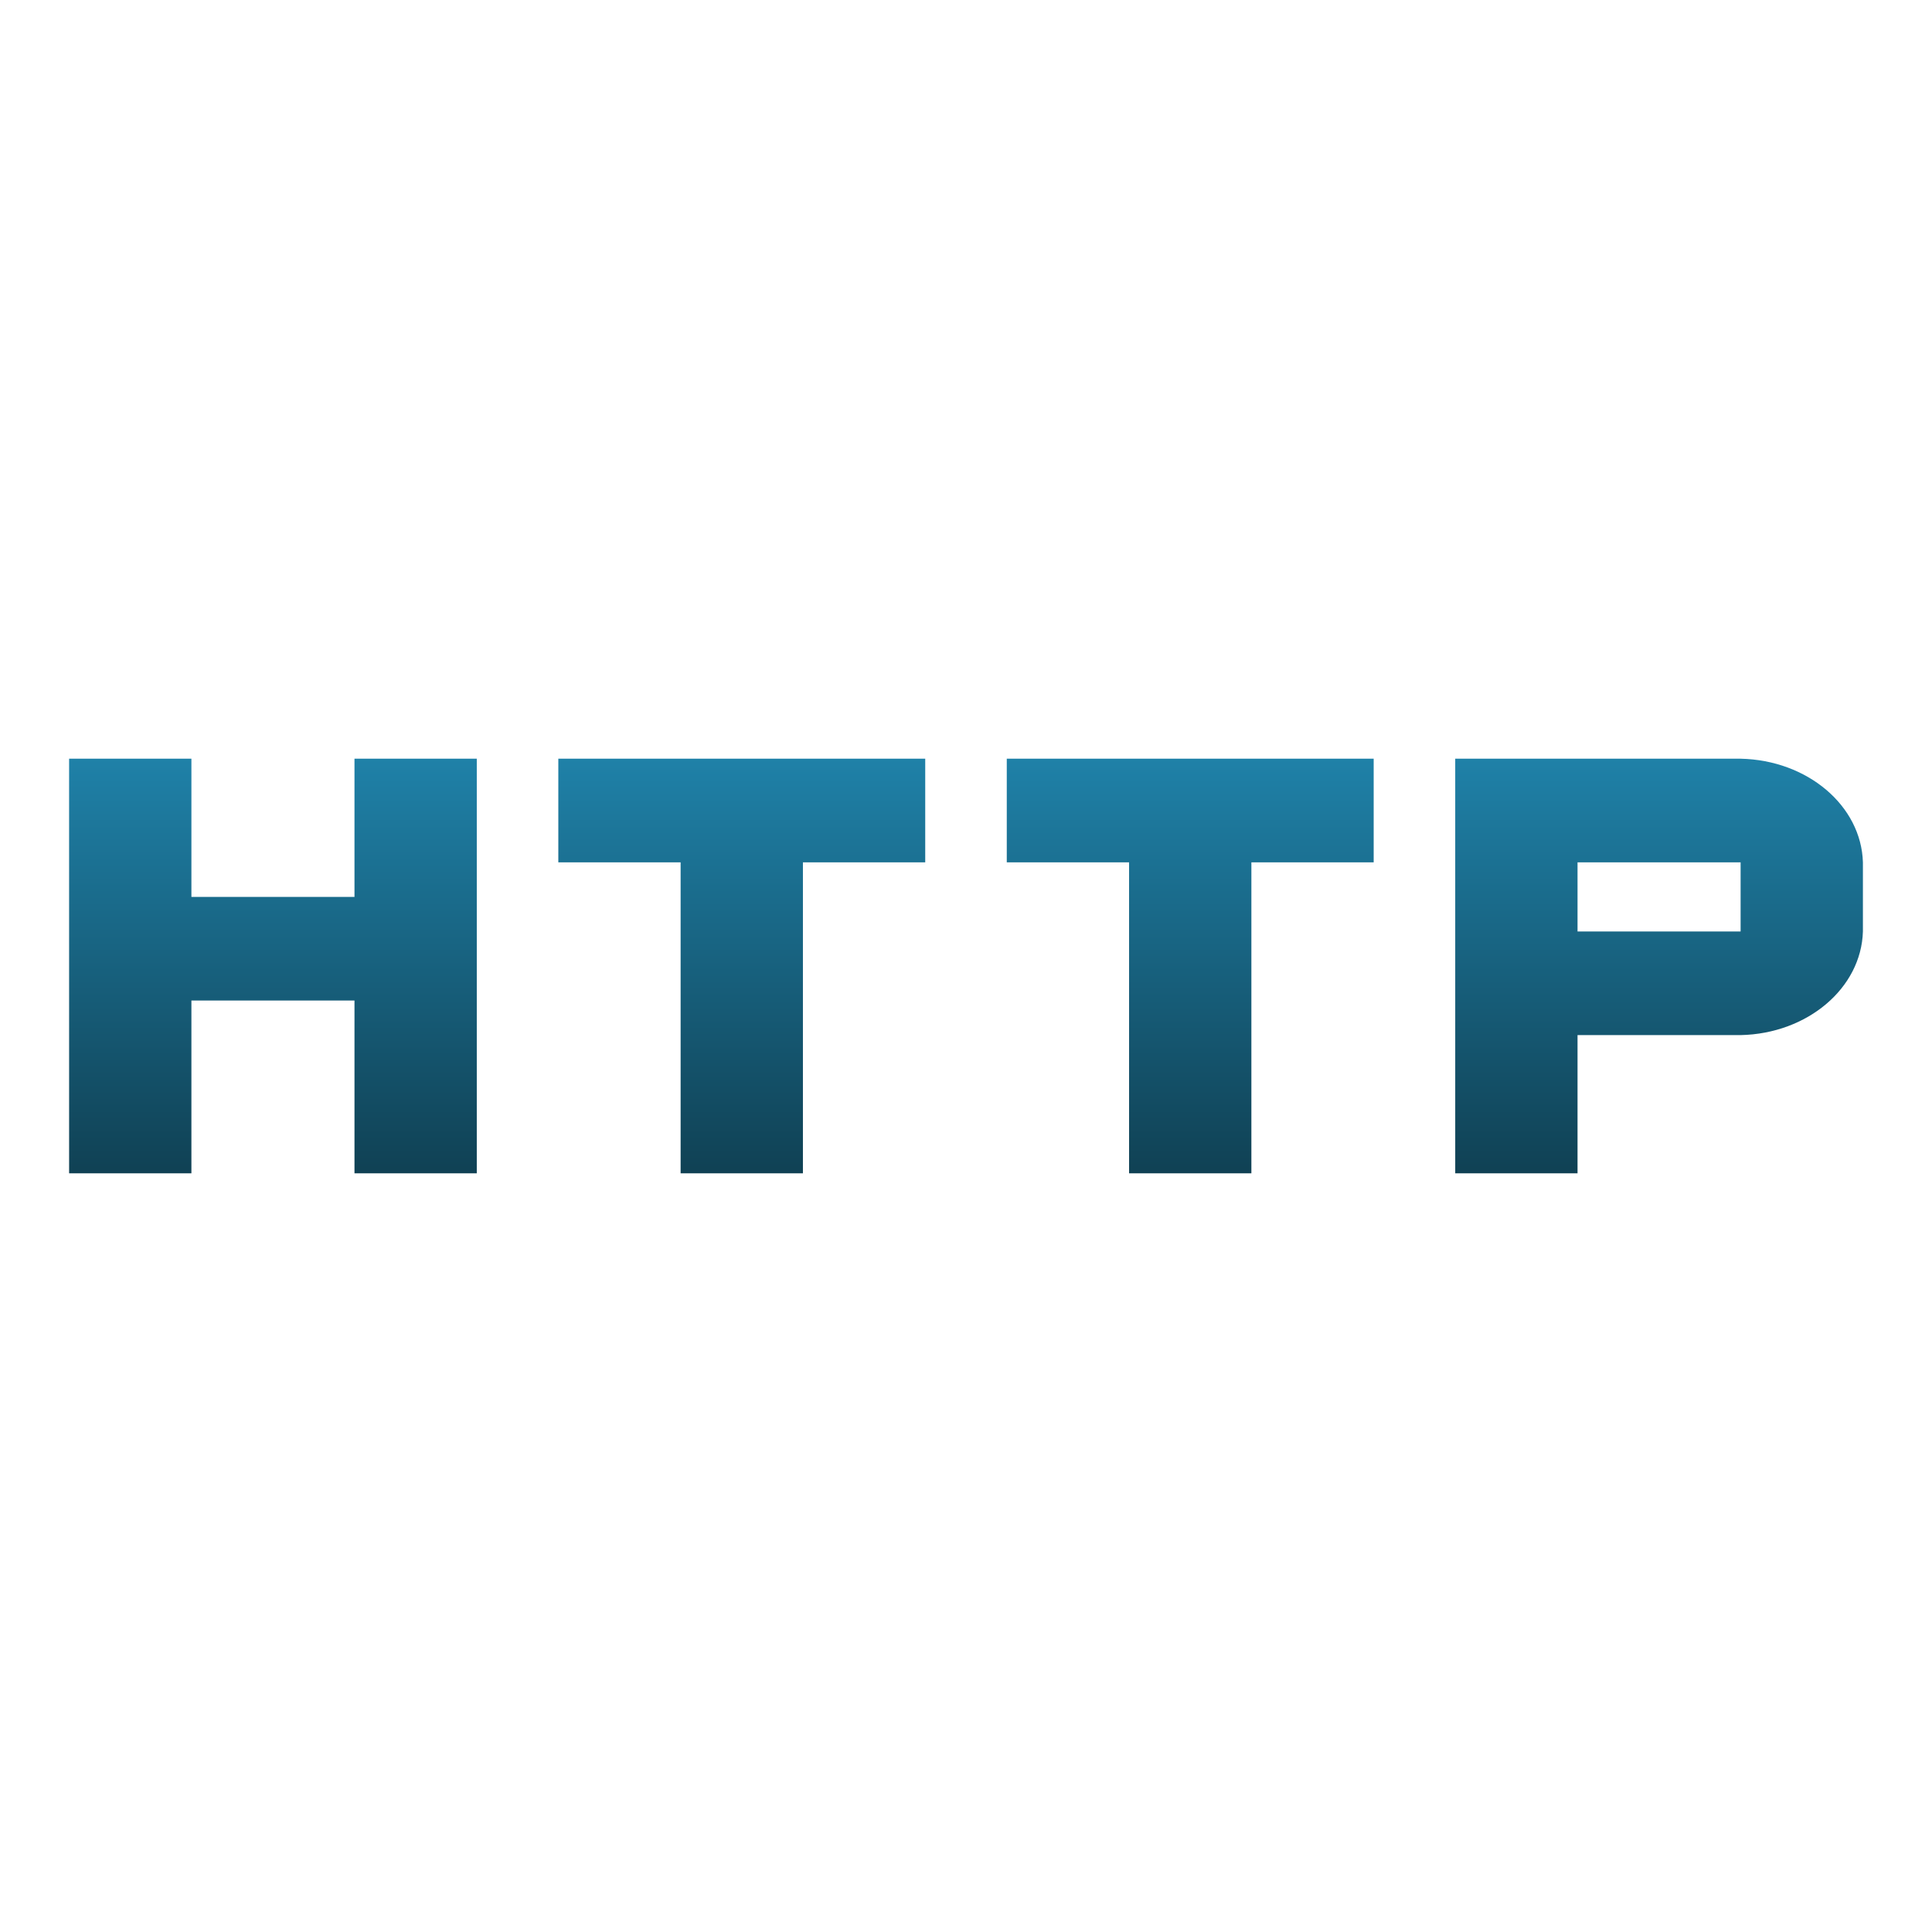
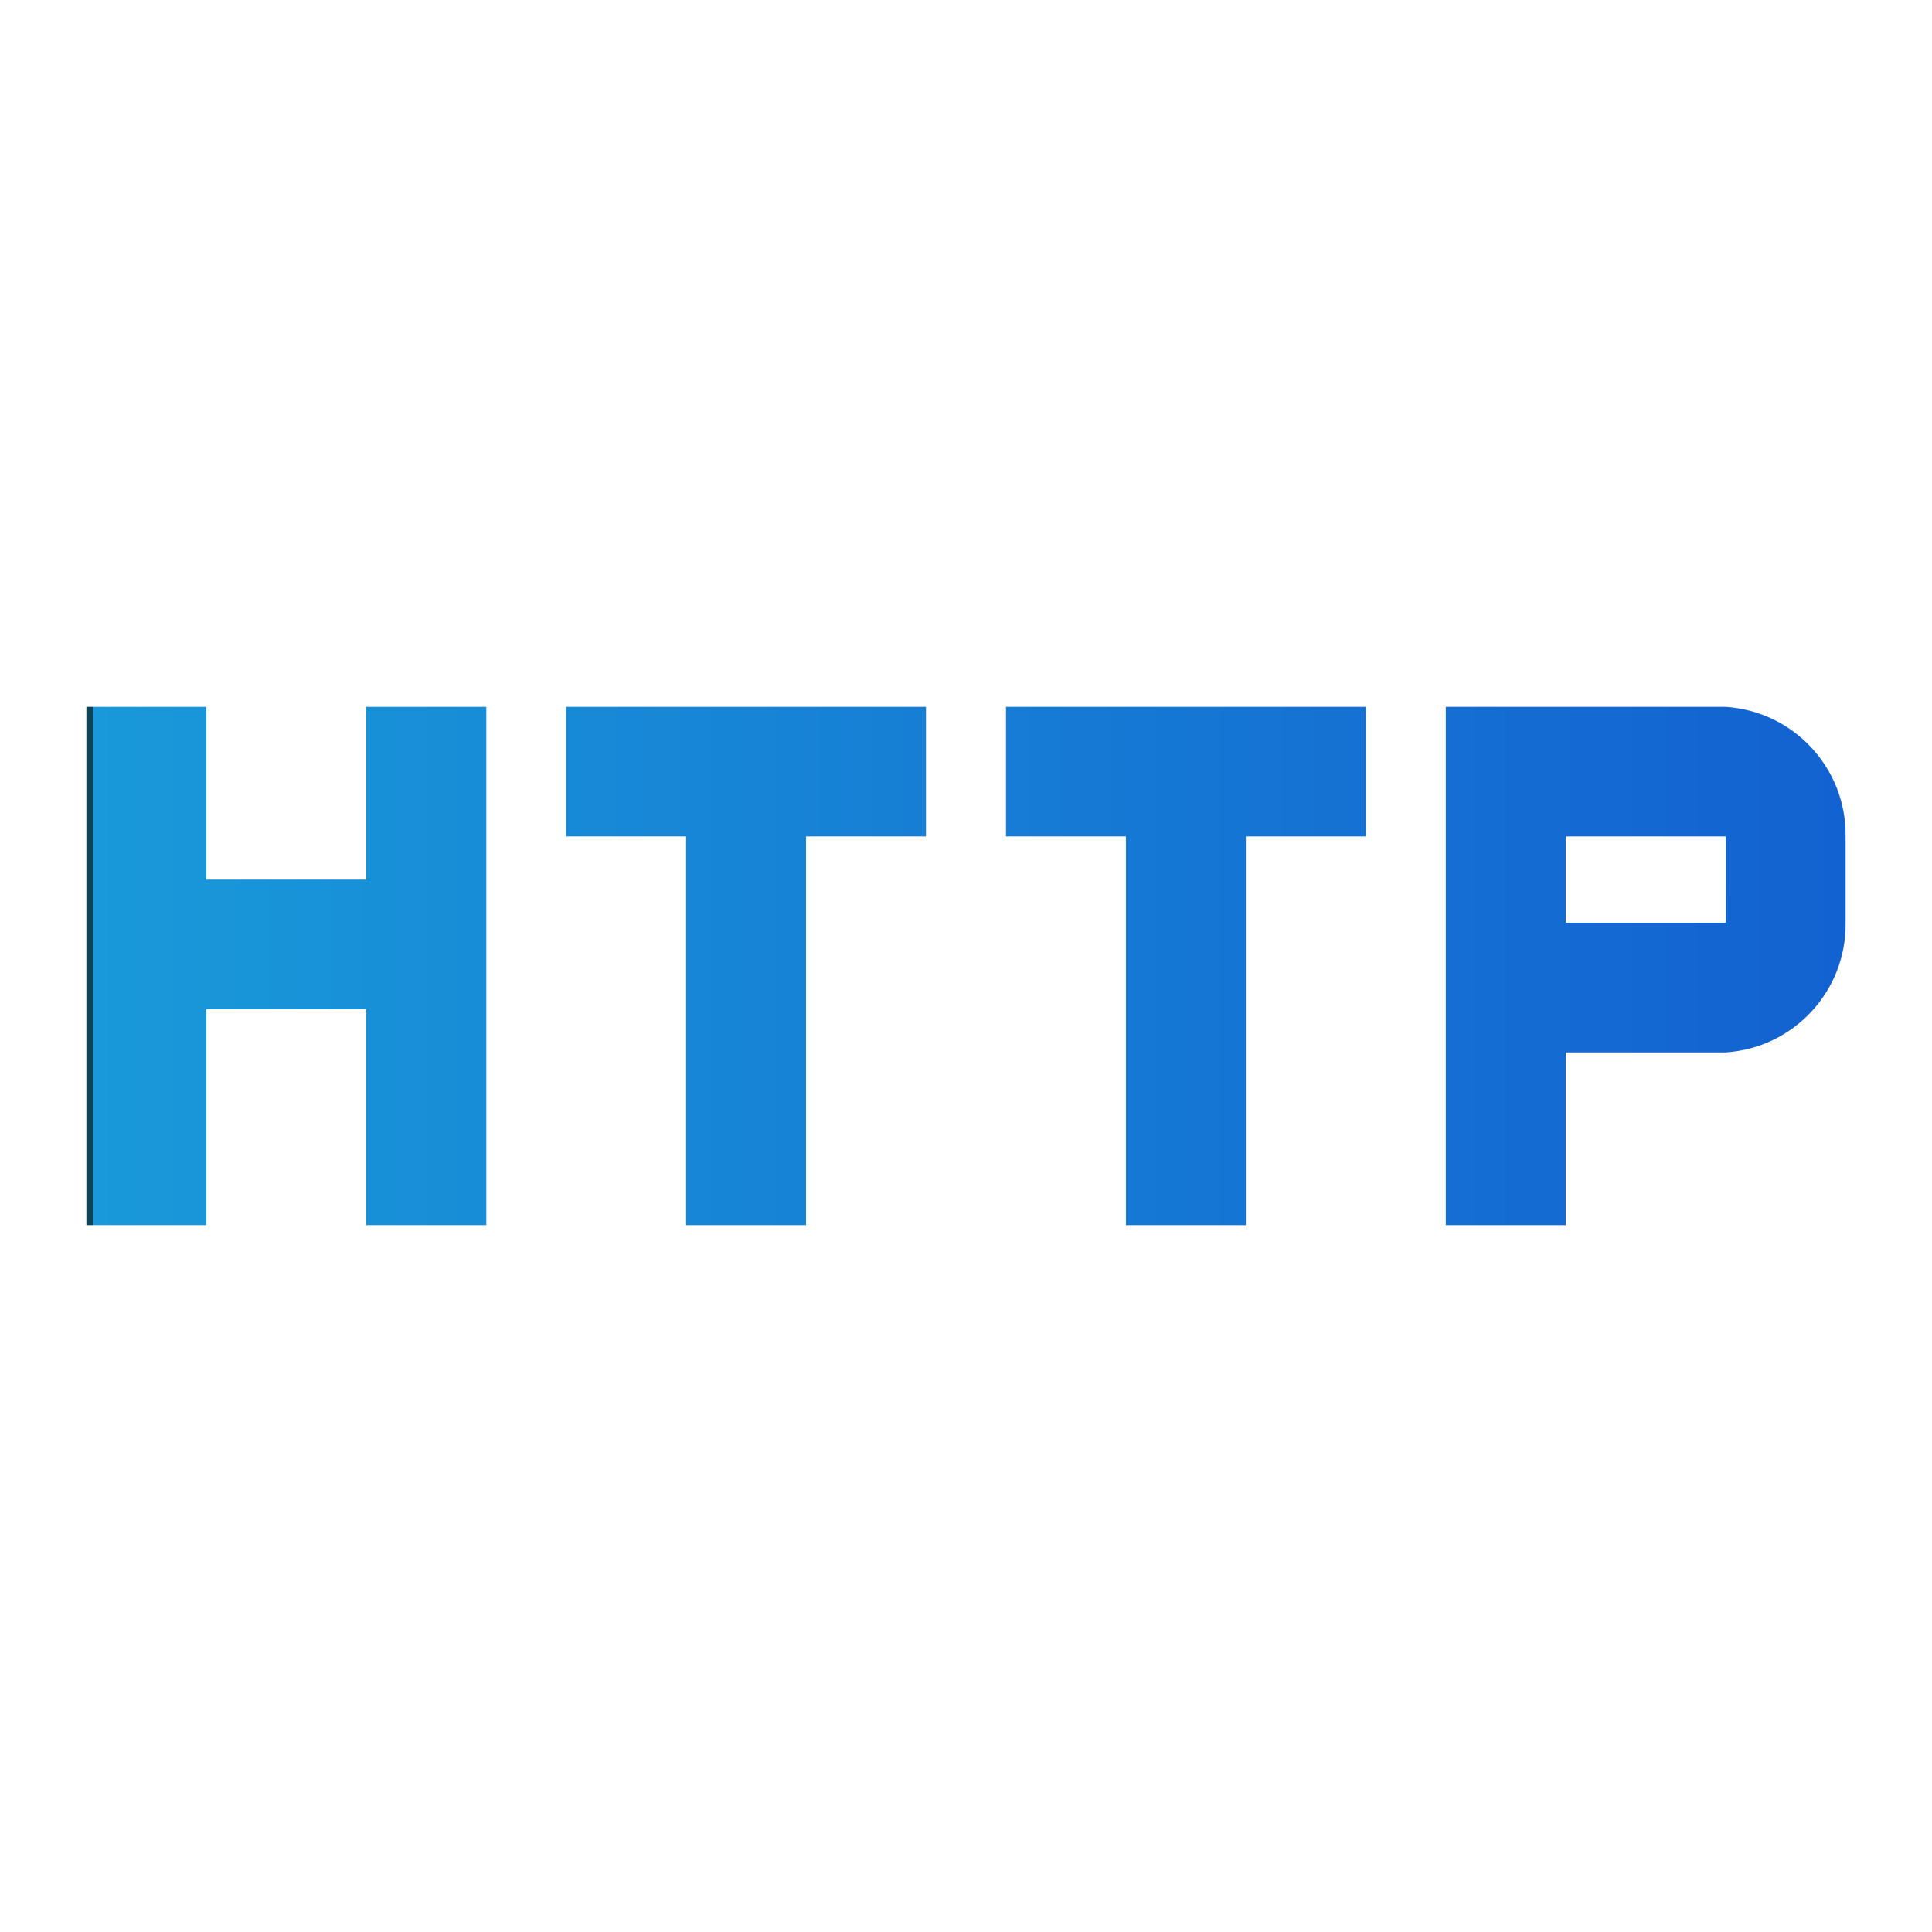
- <svg xmlns="http://www.w3.org/2000/svg" id="http" width="125" height="125" viewBox="0 0 125 125">
+ <svg xmlns="http://www.w3.org/2000/svg" id="http" width="100" height="100" viewBox="0 0 100 100">
  <defs>
-     <linearGradient id="linear-gradient" x1="0.5" x2="0.5" y2="1" gradientUnits="objectBoundingBox">
-       <stop offset="0" stop-color="#1f81a8" />
+     <linearGradient id="linear-gradient" x1="1" y1="0.5" x2="0" y2="0.5" gradientUnits="objectBoundingBox">
+       <stop offset="0" stop-color="#1362d1" />
+       <stop offset="1" stop-color="#1999d9" />
      <stop offset="1" stop-color="#104154" />
    </linearGradient>
  </defs>
-   <path id="Path_12" data-name="Path 12" d="M19.464,17.941H8.913V9H1V35.824H8.913V24.647H19.464V35.824h7.913V9H19.464Zm13.188-2.235h7.913V35.824h7.913V15.706h7.913V9H32.652Zm29.015,0H69.58V35.824h7.913V15.706h7.913V9H61.667ZM109.146,9H90.682V35.824h7.913V26.883h10.551c4.326-.09,7.807-3.04,7.913-6.706V15.706c-.106-3.666-3.587-6.616-7.913-6.706Zm0,11.177H98.595V15.706h10.551Z" transform="translate(3.471 40.088)" fill="url(#linear-gradient)" />
-   <path id="Path_13" data-name="Path 13" d="M125,125H0V0H125Z" fill="none" />
+   <path id="Path_12" data-name="Path 12" d="M15.487,17.941H7.208V9H1V35.824H7.208V24.647h8.278V35.824H21.7V9H15.487Zm10.347-2.235h6.208V35.824H38.25V15.706h6.208V9H25.834Zm22.765,0h6.208V35.824h6.208V15.706h6.208V9H48.6ZM85.851,9H71.364V35.824h6.208V26.883H85.85a6.636,6.636,0,0,0,6.208-6.706V15.706A6.636,6.636,0,0,0,85.851,9Zm0,11.177H77.572V15.706H85.85Z" transform="translate(3.471 27.588)" fill="url(#linear-gradient)" />
+   <path id="Path_13" data-name="Path 13" d="M100,100H0V0H100Z" fill="none" />
</svg>
